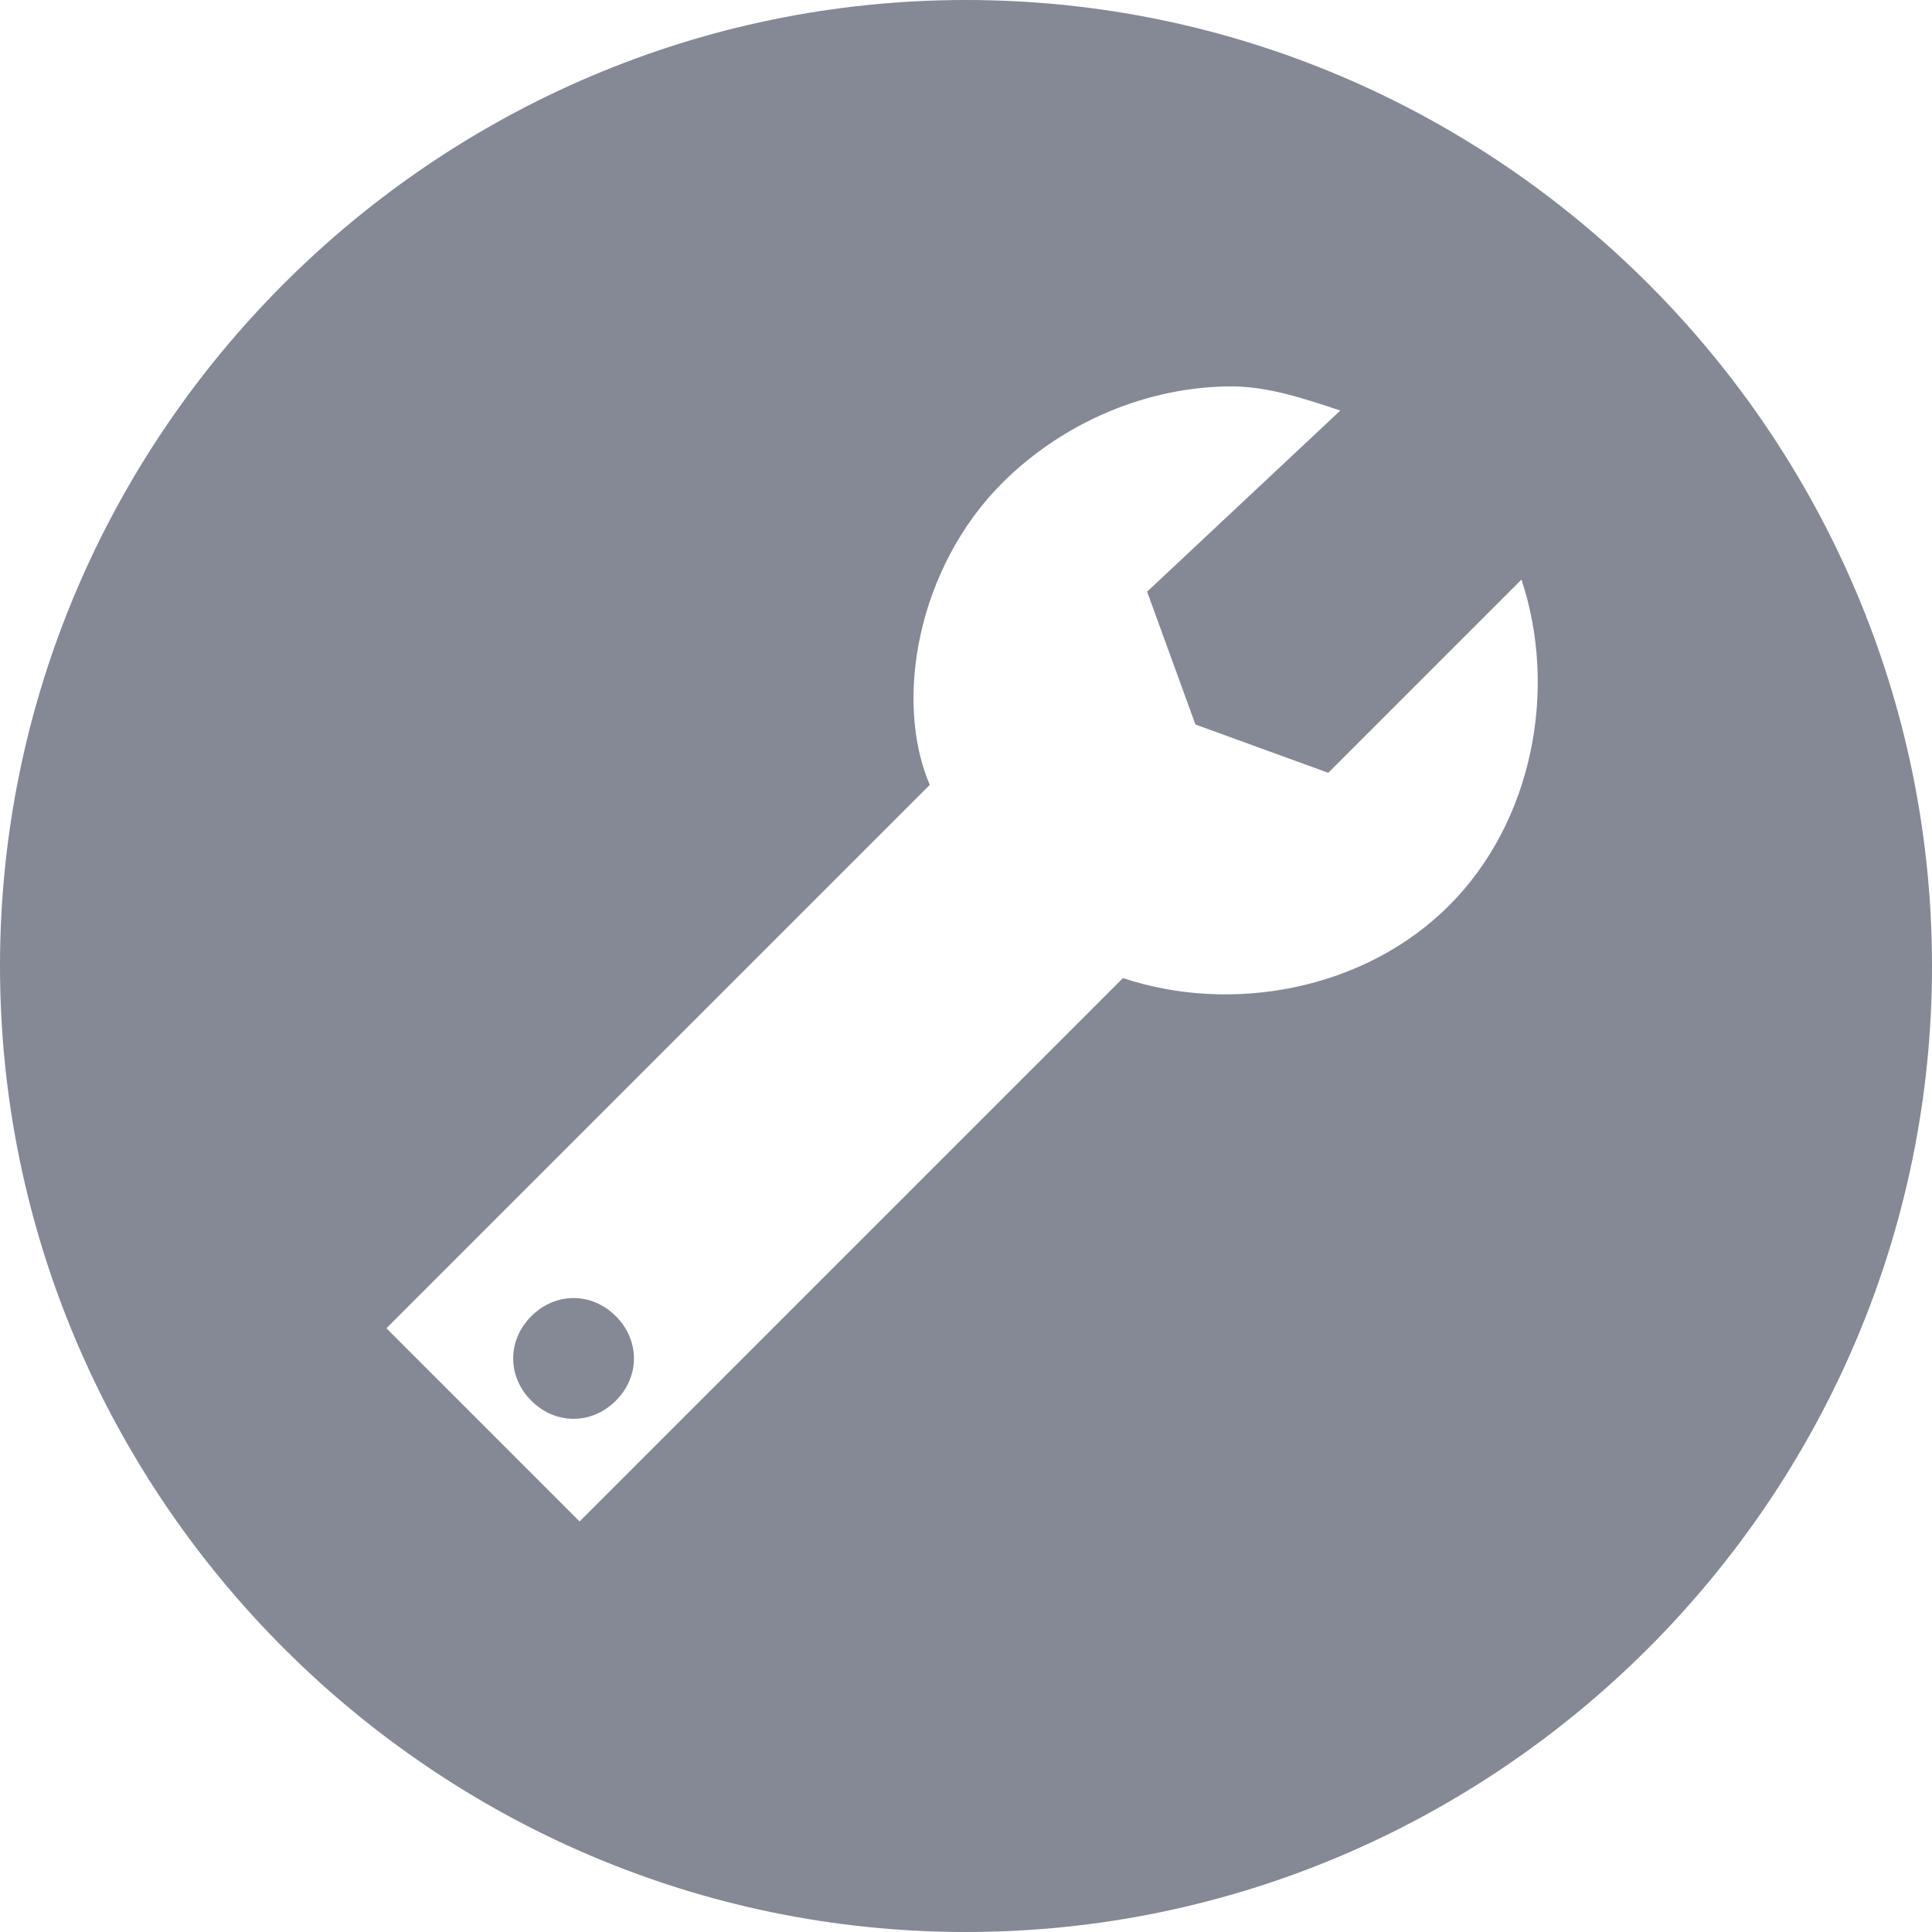
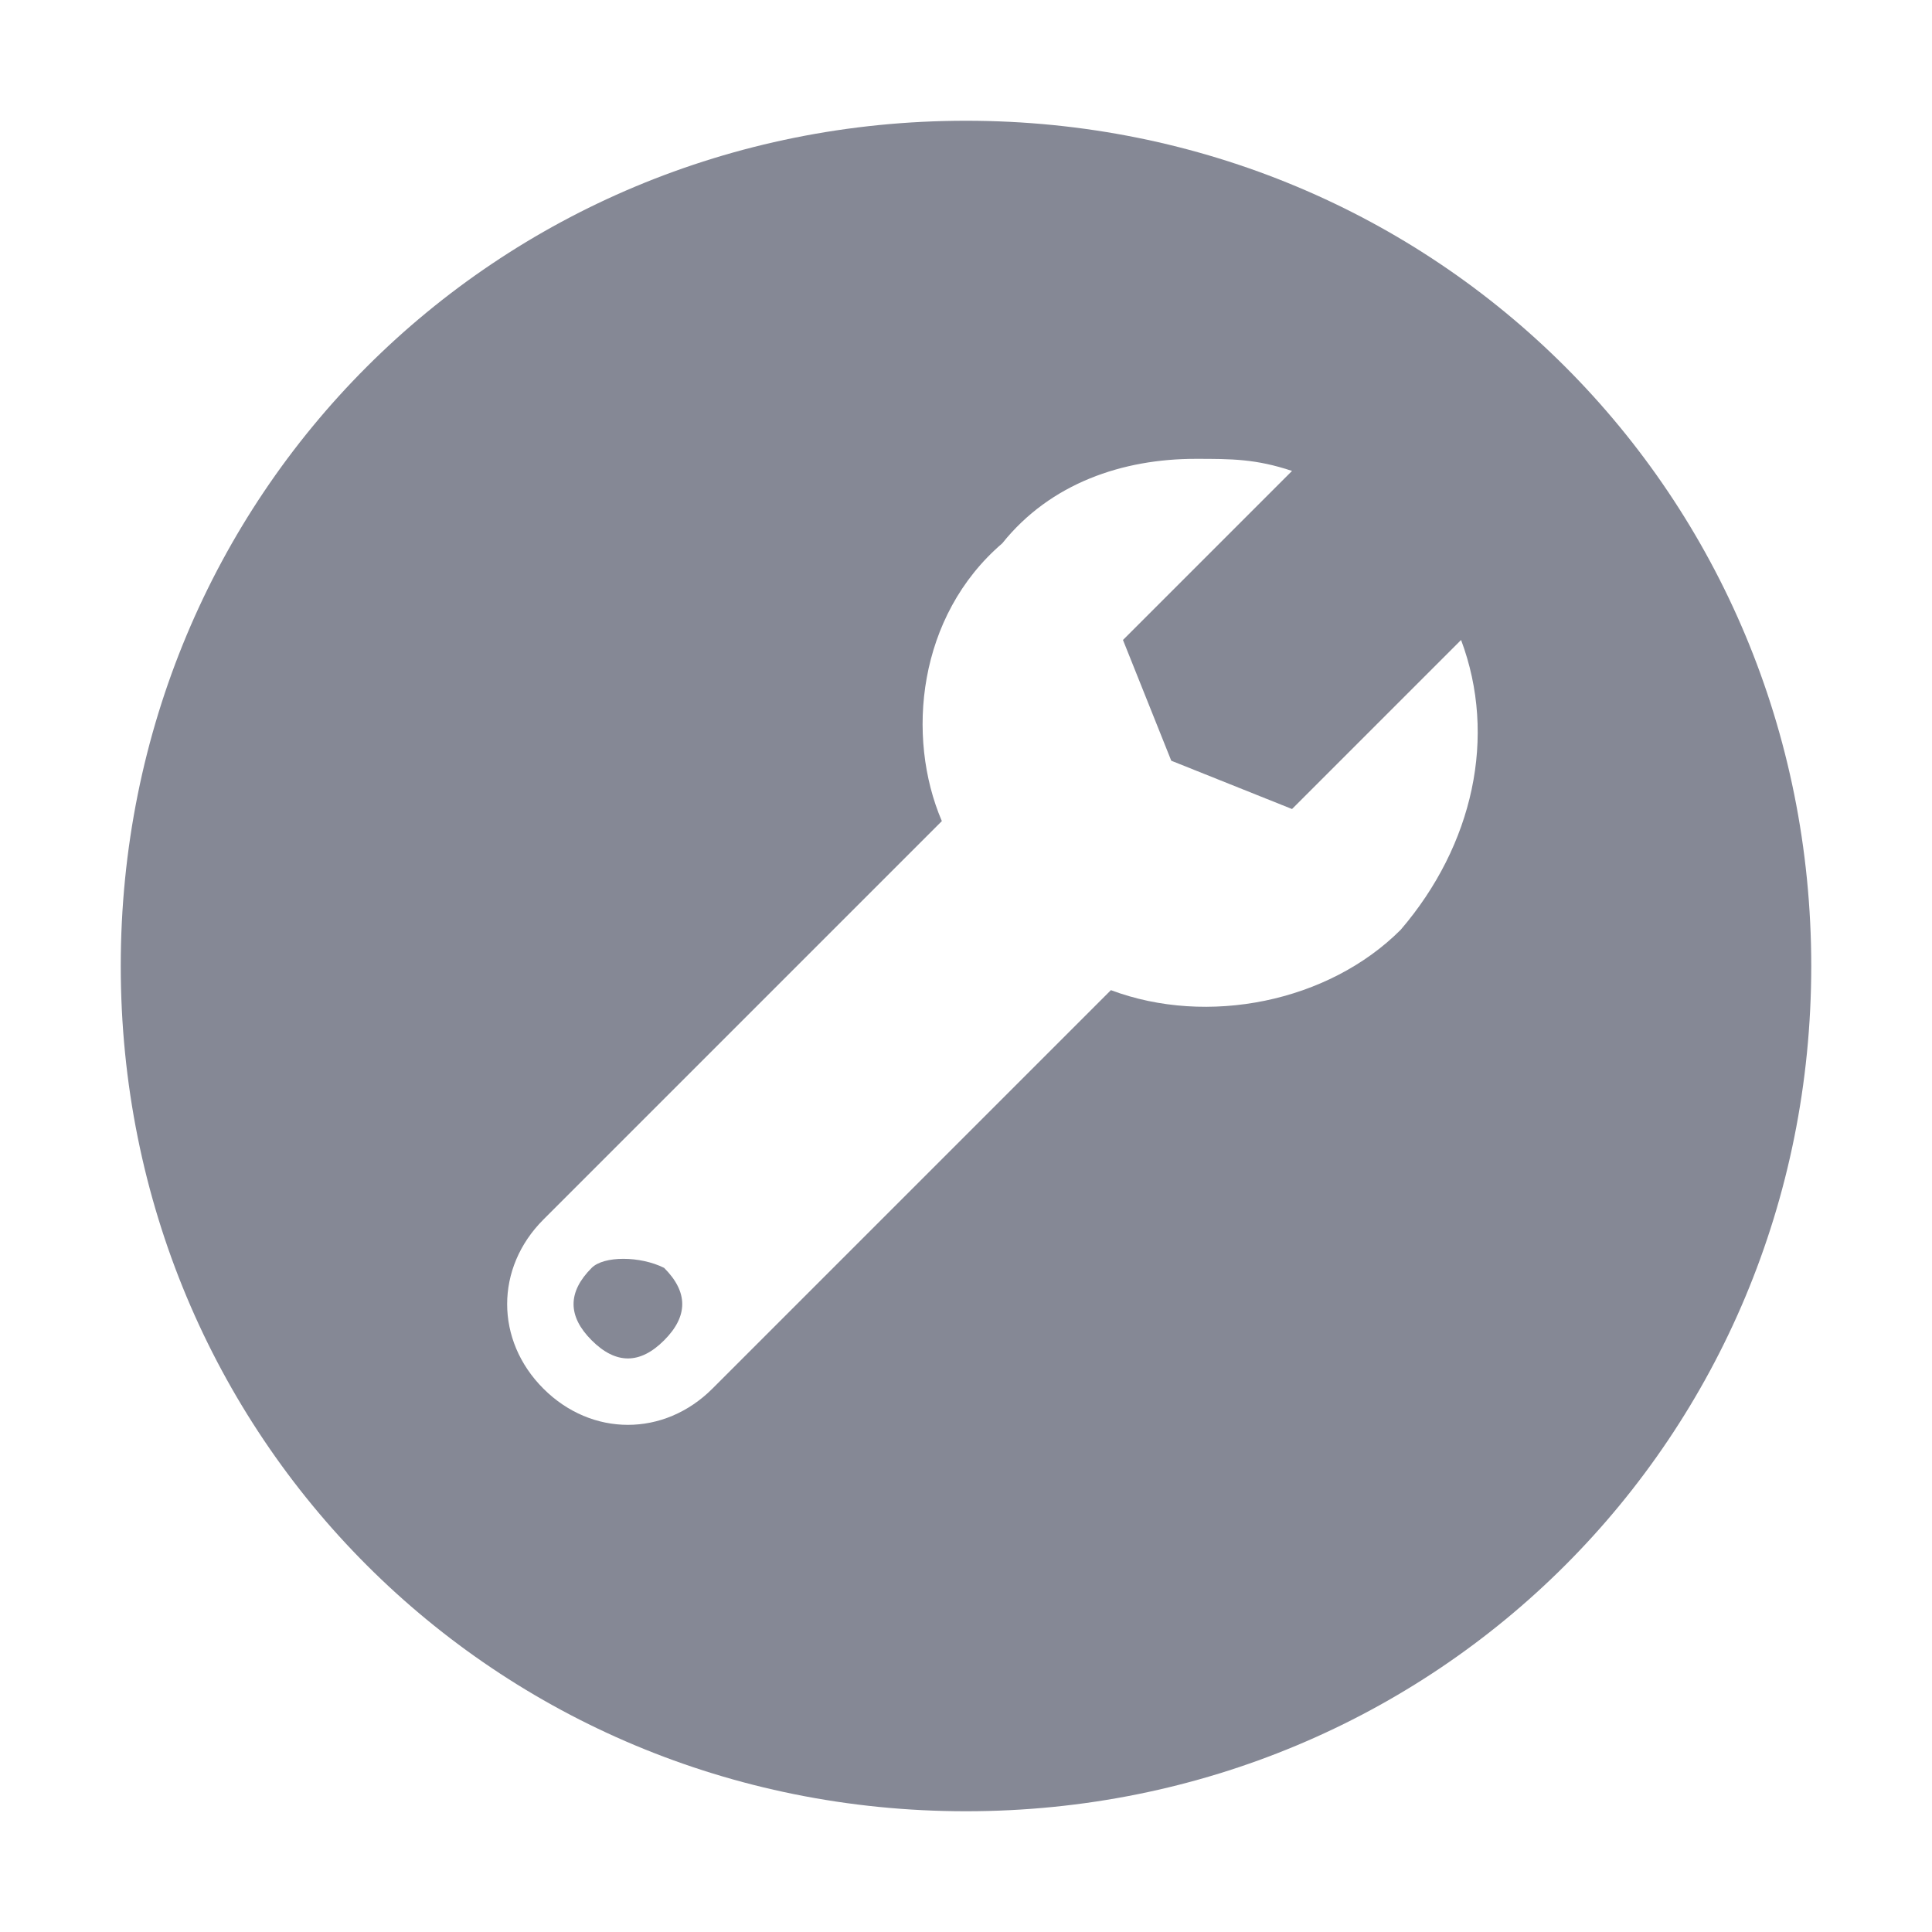
<svg xmlns="http://www.w3.org/2000/svg" version="1.1" id="Layer_1" x="0px" y="0px" viewBox="0 0 16 16" style="enable-background:new 0 0 16 16;" xml:space="preserve">
  <style type="text/css">
	.st0{fill:#858895;}
</style>
-   <path class="st0" d="M8,0C3.6,0,0,3.6,0,8c0,4.4,3.6,8,8,8c4.4,0,8-3.6,8-8C16,3.6,12.4,0,8,0z M10.2,3.2c0.3,0,0.6,0.1,0.9,0.2  L9.5,4.9l0.4,1.1l1.1,0.4l1.6-1.6c0.3,0.9,0.1,2-0.6,2.7c-0.7,0.7-1.8,0.9-2.7,0.6l-4.5,4.5l-1.6-1.6l4.5-4.5C7.4,5.8,7.6,4.7,8.3,4  C8.8,3.5,9.5,3.2,10.2,3.2L10.2,3.2z M4.4,10.9c-0.2,0.2-0.2,0.5,0,0.7c0.2,0.2,0.5,0.2,0.7,0c0.2-0.2,0.2-0.5,0-0.7  C4.9,10.7,4.6,10.7,4.4,10.9z" />
+   <path class="st0" d="M8,1C4.1,1,1,4.1,1,8s3.1,7,7,7s7-3.1,7-7S11.9,1,8,1z M9.9,3.8c0.3,0,0.5,0,0.8,0.1L9.3,5.3l0.4,1l1,0.4  l1.4-1.4c0.3,0.8,0.1,1.7-0.5,2.4c-0.6,0.6-1.6,0.8-2.4,0.5l-3.3,3.3c-0.4,0.4-1,0.4-1.4,0l0,0c-0.4-0.4-0.4-1,0-1.4l3.3-3.3  C7.5,6.1,7.6,5.1,8.3,4.5C8.7,4,9.3,3.8,9.9,3.8z M4.9,10.5c-0.2,0.2-0.2,0.4,0,0.6c0.2,0.2,0.4,0.2,0.6,0s0.2-0.4,0-0.6  C5.3,10.4,5,10.4,4.9,10.5z" />
</svg>
